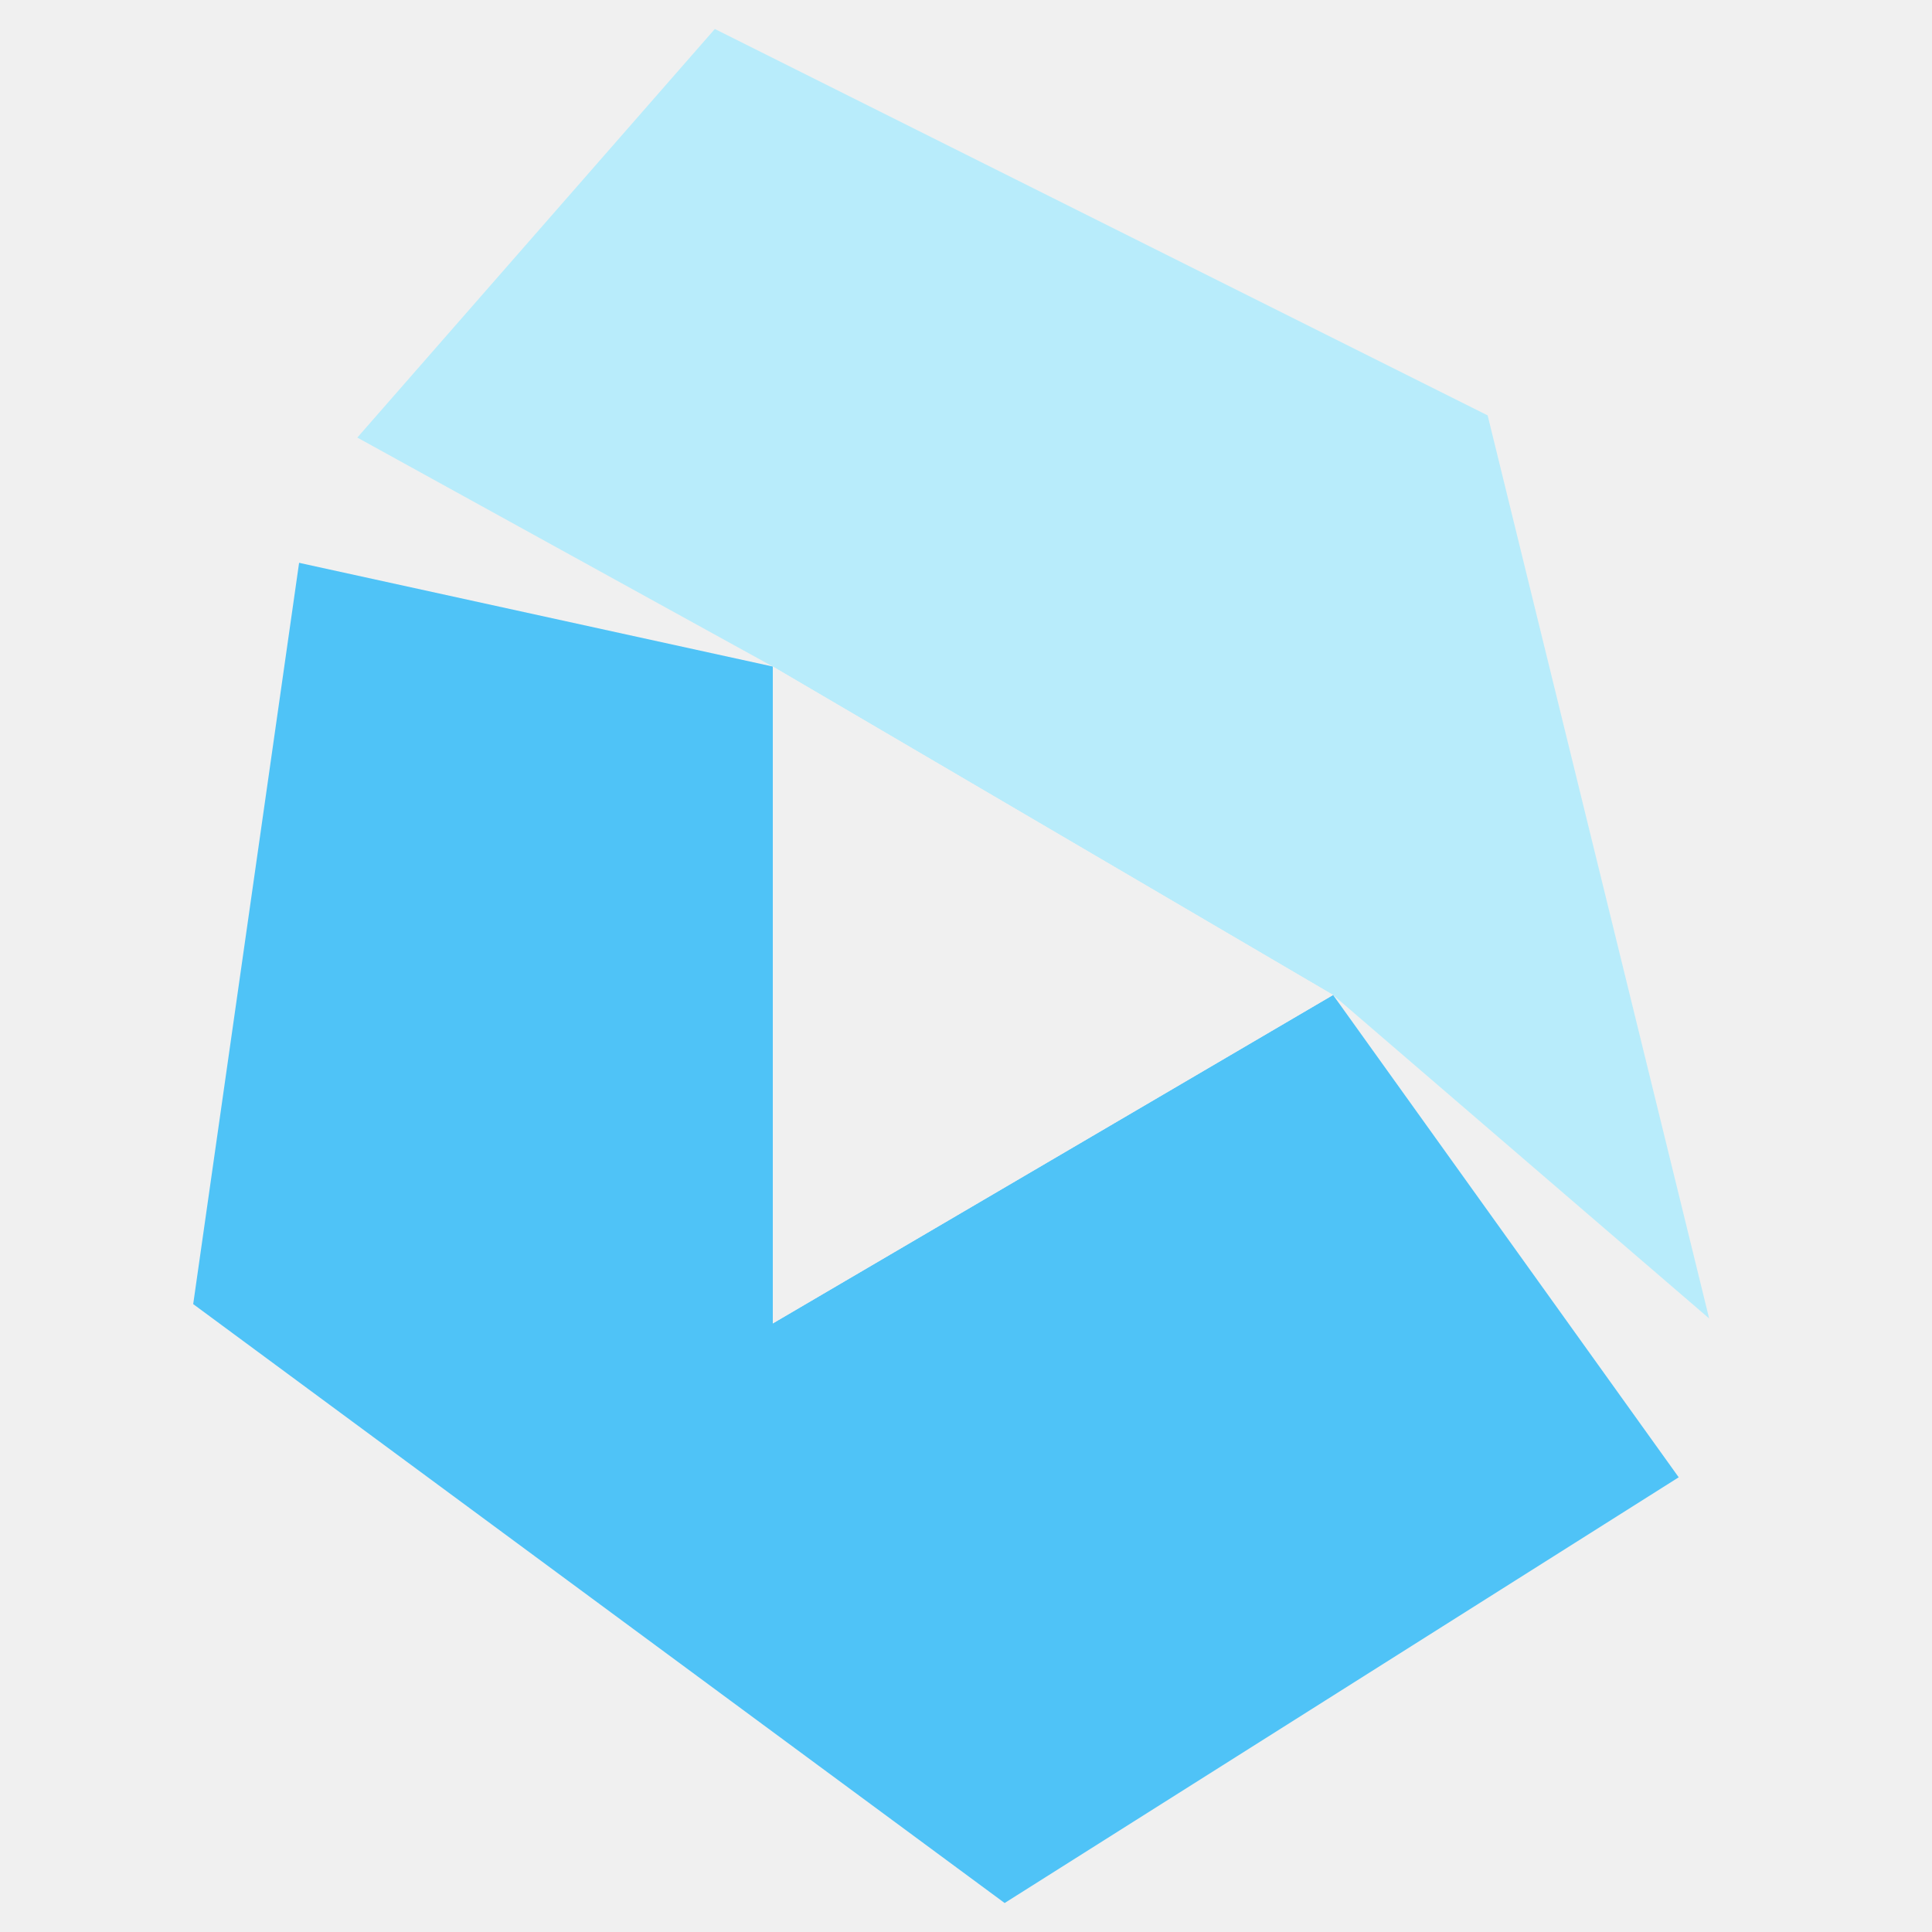
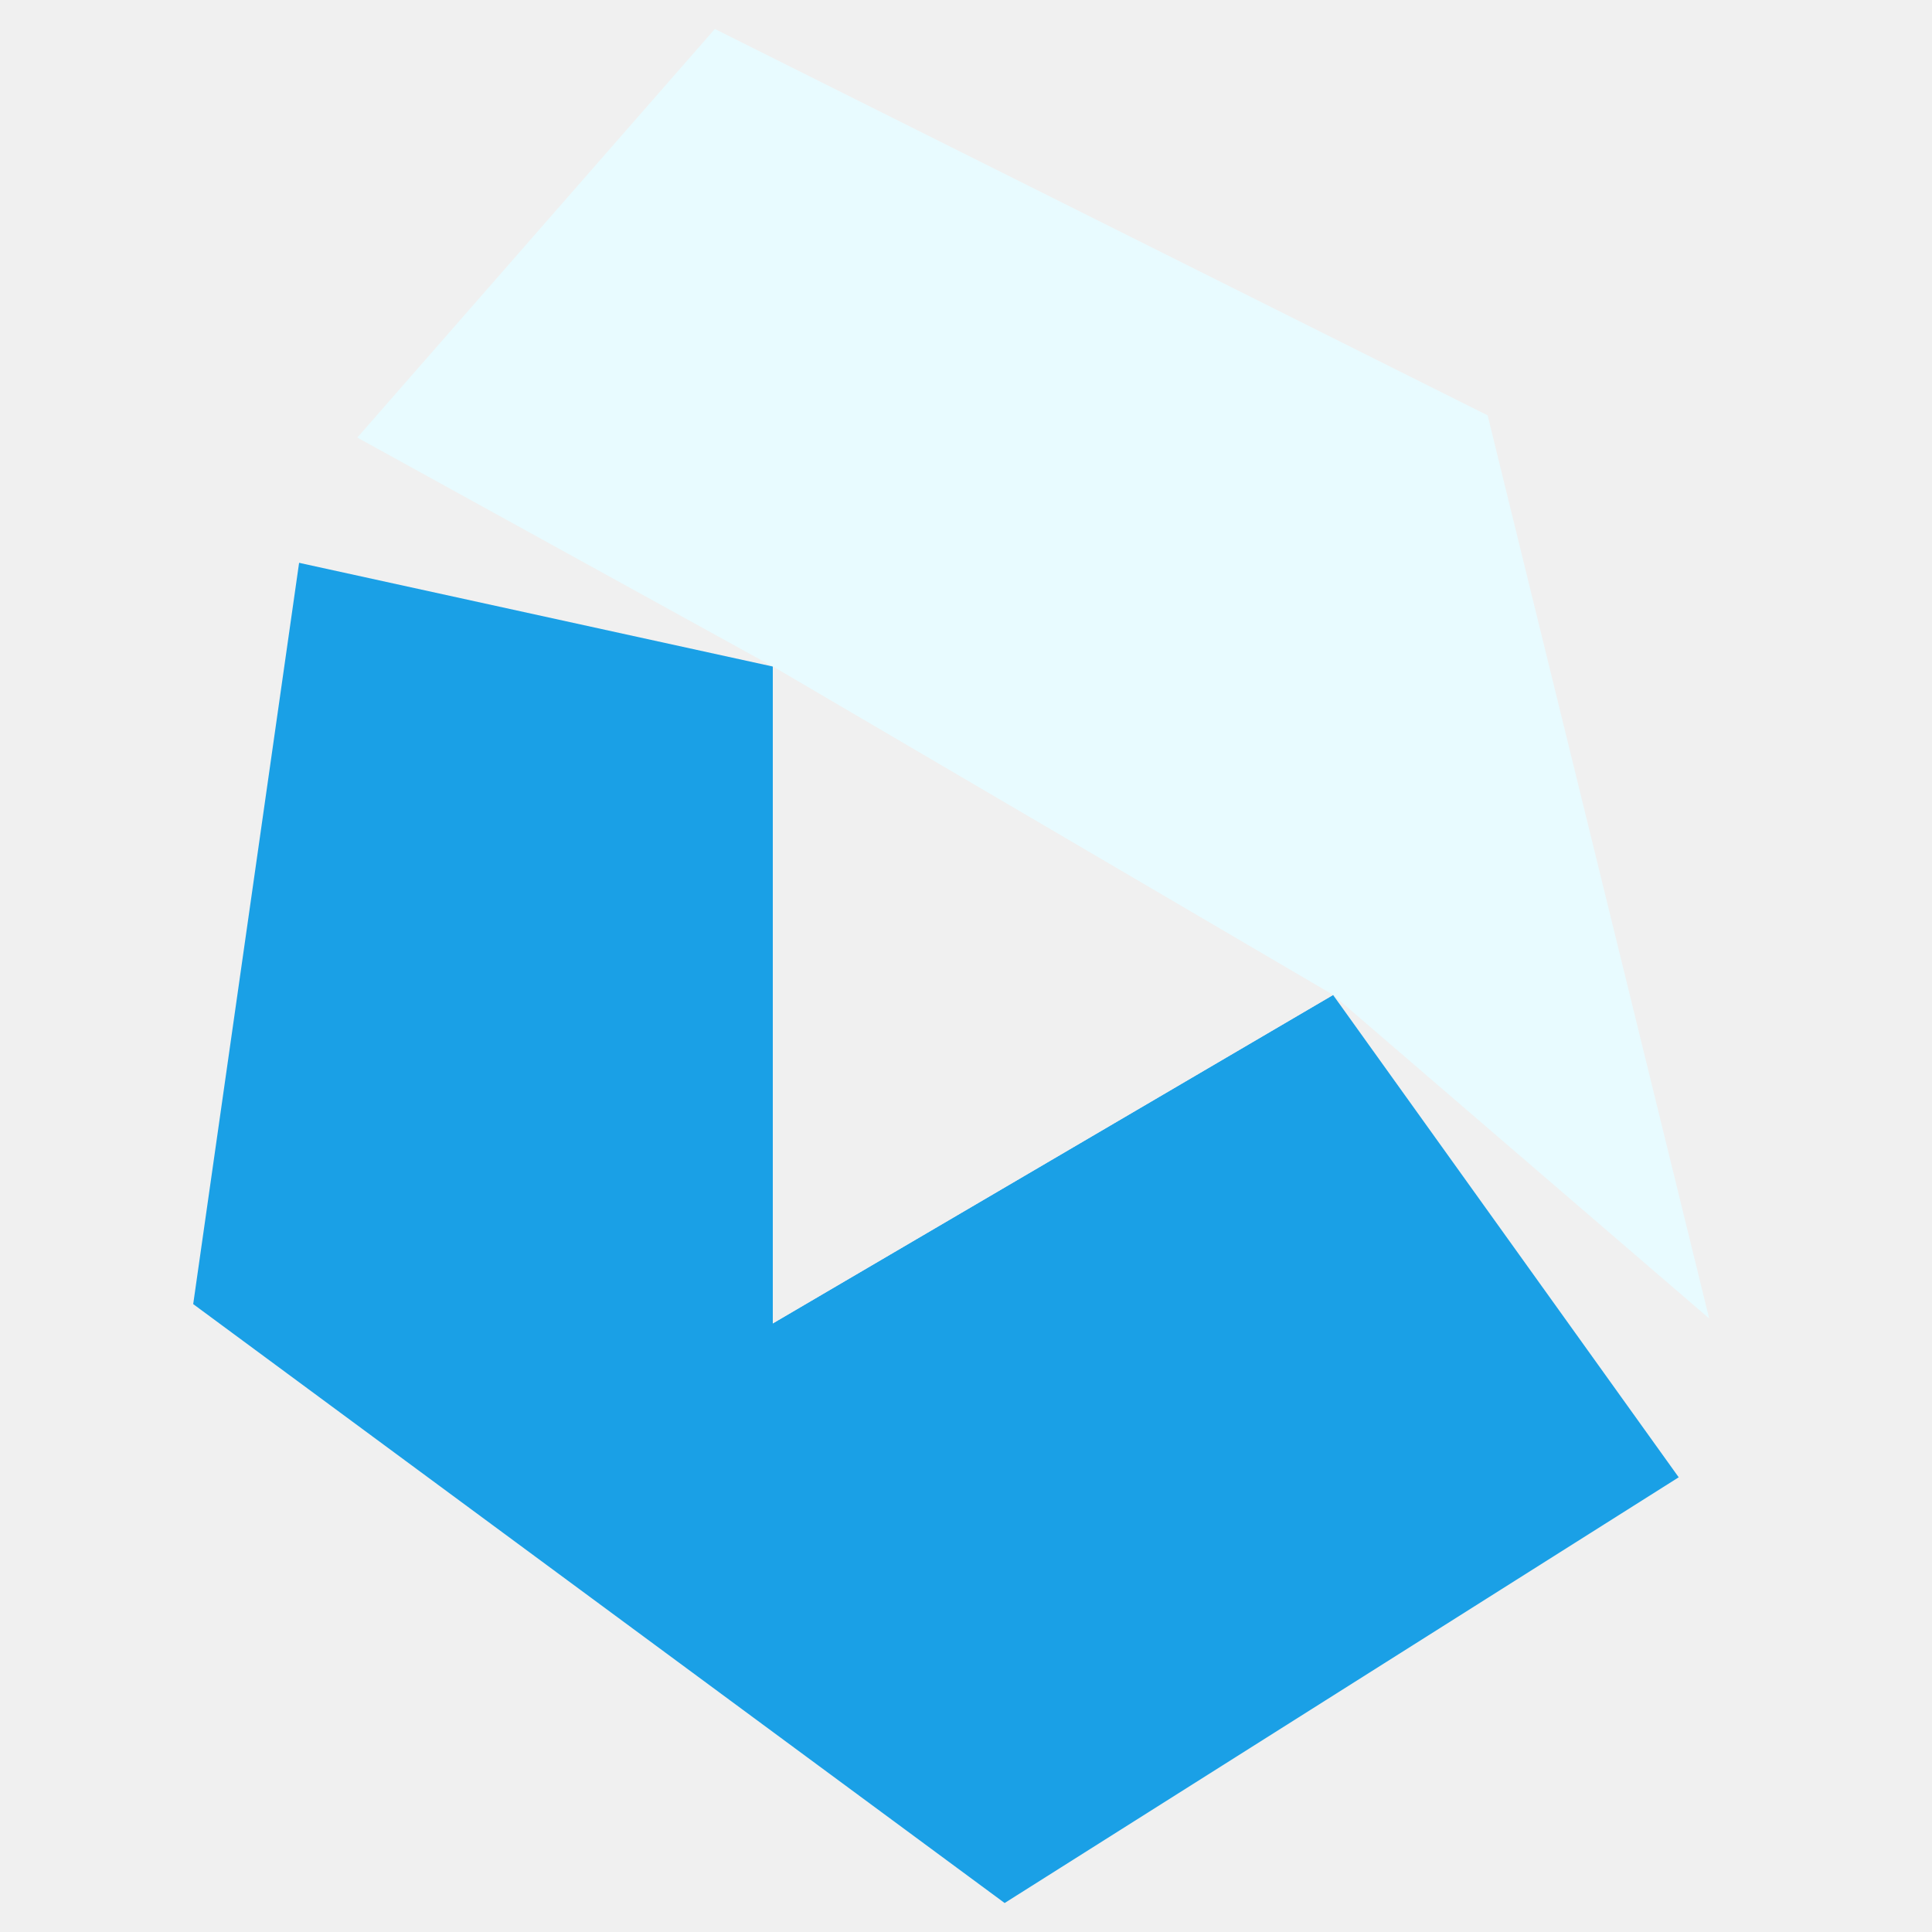
<svg xmlns="http://www.w3.org/2000/svg" viewBox="4 1 200 200">
  <defs>
    <mask id="m0" maskUnits="userSpaceOnUse" x="0" y="0" width="210" height="210">
      <rect width="210" height="210" fill="#fff" />
      <polygon points="84,70 142,104 84,138" fill="#000" />
      <polygon points="142,104 199.2,153.2 186,165.4" fill="#000" />
      <polygon points="84,70 29.2,39.8 22.8,56.6" fill="#000" />
    </mask>
  </defs>
  <g mask="url(#m0)">
-     <polygon points="36,52 78,4 158,44 184,150 142,104 84,70" fill="#B8ECFB" />
-     <polygon points="36,52 84,70 84,138 142,104 184,150 108,198 24,136" fill="#4FC3F7" />
+     <polygon points="36,52 78,4 158,44 184,150 142,104 84,70" fill="#E8FBFF" />
+     <polygon points="36,52 84,70 84,138 142,104 184,150 108,198 24,136" fill="#1AA0E6" />
  </g>
</svg>
